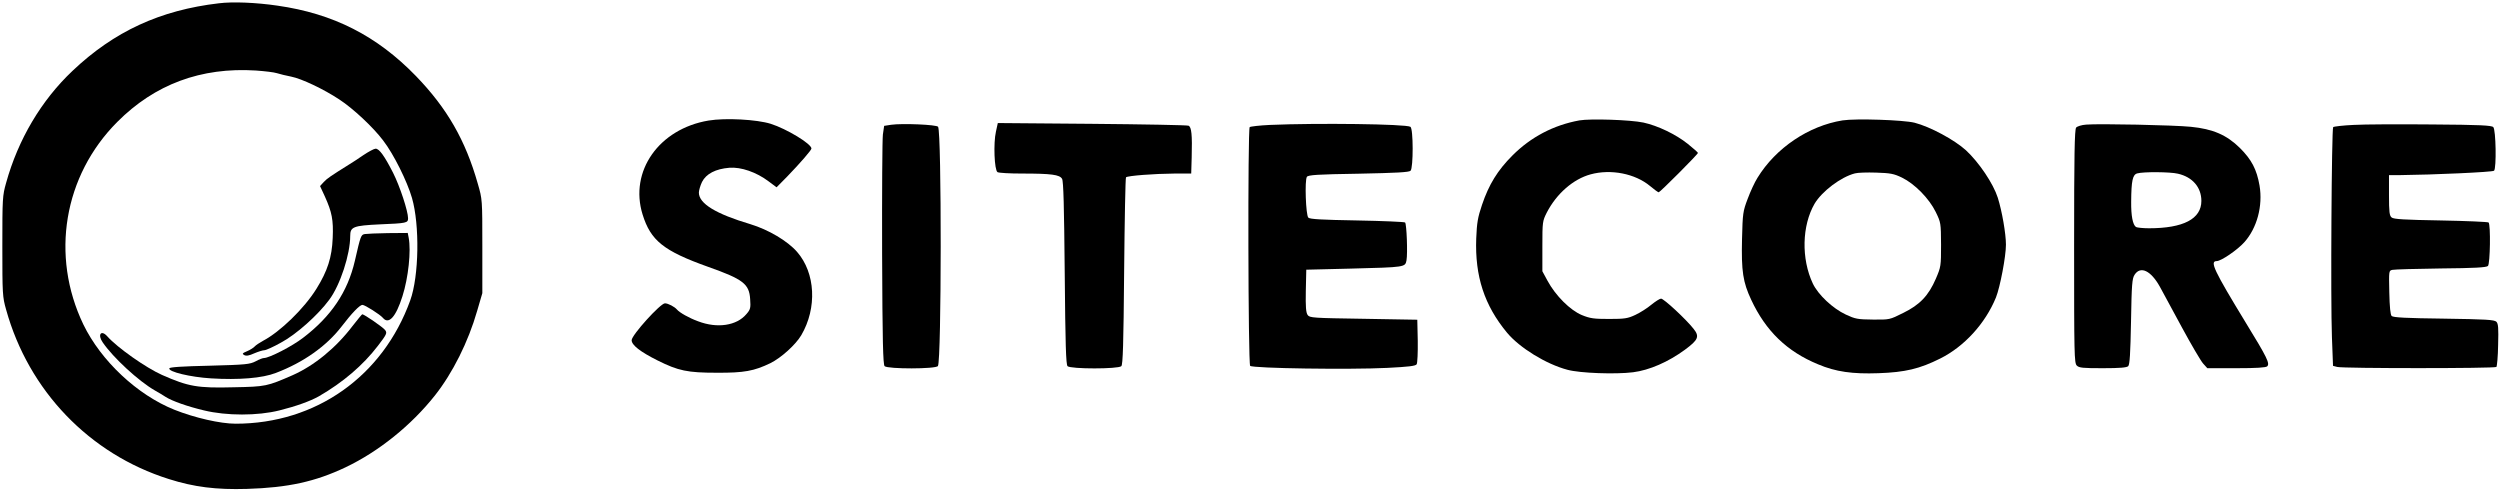
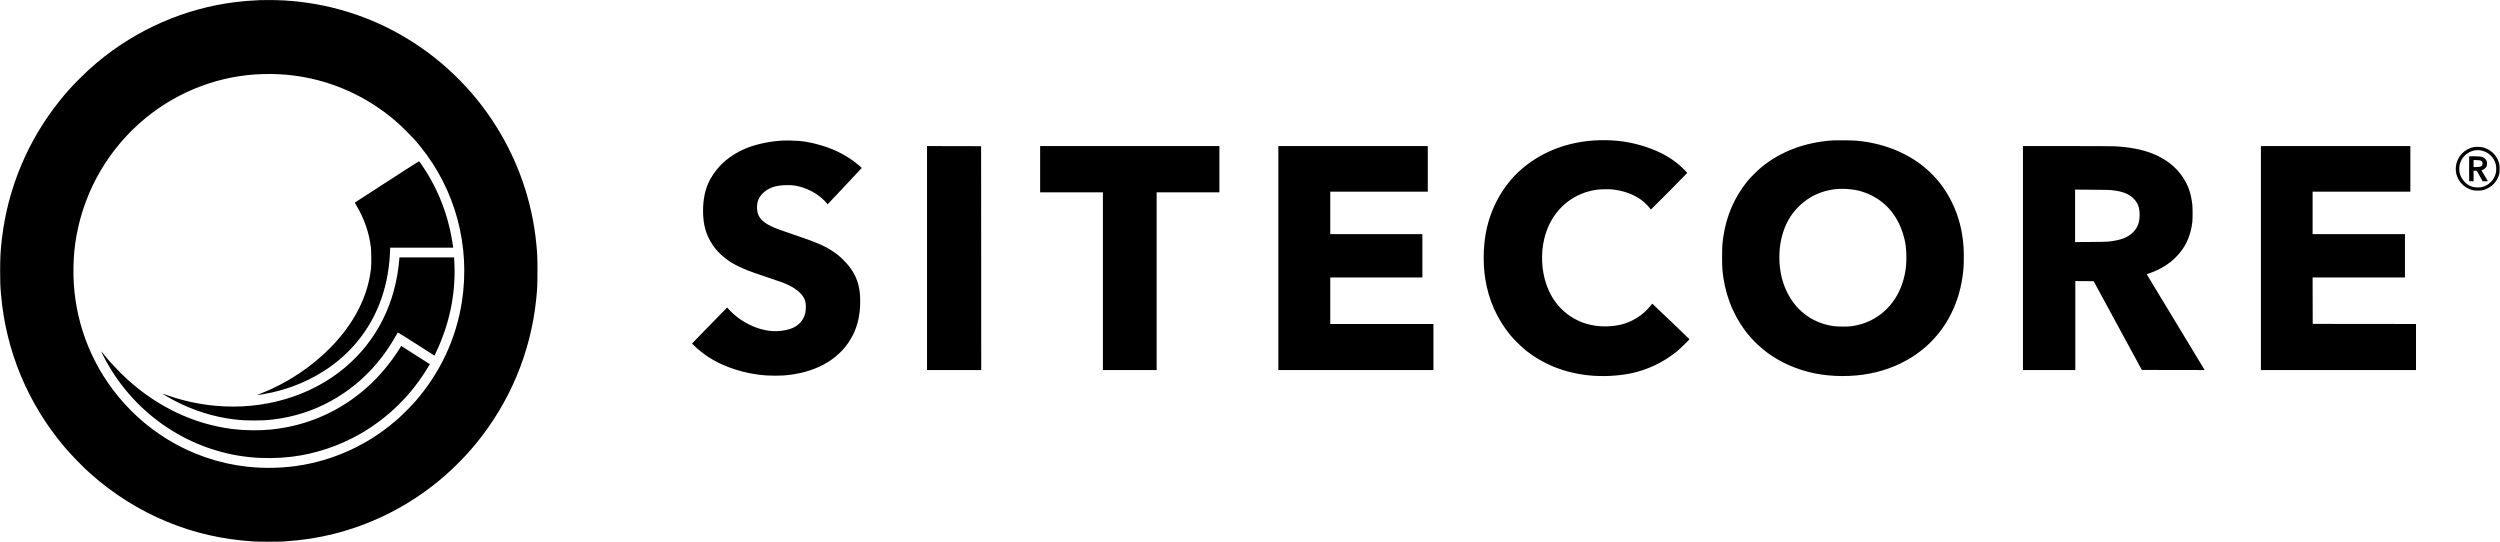
- <svg xmlns="http://www.w3.org/2000/svg" viewBox="0 0 1599 314" width="1599" height="314">
-   <g transform="translate(0,316) scale(0.1,-0.1)" fill="#000000" stroke="none">
-     <path d="M1400 3139 c-376 -44 -670 -180 -936 -432 -200 -189 -348 -439 -425 -717 -23 -81 -24 -99 -24 -405 0 -306 1 -324 24 -405 144 -519 533 -924 1041 -1084 160 -51 303 -69 500 -63 262 8 436 46 630 138 212 101 420 268 572 460 113 143 213 342 270 541 l33 113 0 300 c0 300 0 300 -29 400 -79 279 -197 483 -395 688 -250 258 -529 400 -887 451 -137 20 -285 26 -374 15z m371 -447 c19 -6 60 -16 91 -22 67 -13 208 -80 308 -146 89 -58 218 -179 281 -263 67 -87 153 -260 184 -367 50 -173 45 -500 -11 -655 -175 -486 -604 -789 -1117 -789 -98 0 -263 38 -391 89 -238 95 -470 313 -583 546 -211 440 -126 951 217 1295 240 241 536 351 886 329 56 -4 117 -11 135 -17z" />
-     <path d="M2323 2167 c-34 -23 -74 -50 -90 -59 -115 -72 -141 -89 -162 -112 l-24 -26 31 -67 c45 -100 55 -149 50 -265 -5 -124 -33 -211 -104 -325 -78 -126 -233 -276 -342 -333 -22 -12 -46 -28 -53 -36 -7 -8 -29 -22 -48 -30 -31 -13 -34 -17 -19 -25 13 -7 31 -4 64 11 26 11 55 20 65 20 10 0 57 21 105 48 98 52 238 177 310 275 70 94 134 290 134 408 0 58 19 66 190 74 171 7 180 9 180 39 0 45 -52 204 -96 291 -55 108 -89 155 -112 154 -9 0 -45 -19 -79 -42z" />
-     <path d="M2333 1663 c-24 -5 -26 -8 -63 -170 -46 -200 -152 -357 -332 -494 -70 -54 -216 -129 -250 -129 -8 0 -32 -9 -53 -21 -37 -19 -62 -22 -294 -28 -176 -4 -256 -9 -258 -17 -7 -22 135 -56 266 -64 178 -11 329 1 416 35 176 67 323 171 420 297 65 85 116 138 133 138 16 0 112 -61 131 -83 37 -45 83 5 125 138 38 119 56 290 40 374 l-6 31 -127 -1 c-69 -1 -136 -4 -148 -6z" />
-     <path d="M2255 1075 c-107 -141 -246 -254 -384 -315 -163 -71 -171 -73 -376 -77 -232 -6 -289 4 -459 79 -103 46 -285 174 -350 247 -39 44 -64 11 -29 -39 66 -97 230 -248 333 -307 25 -14 56 -33 70 -42 41 -26 139 -61 245 -86 144 -35 343 -35 482 0 105 26 197 59 252 90 156 90 283 199 378 323 56 73 60 82 47 100 -11 17 -135 102 -147 102 -2 0 -30 -34 -62 -75z" />
-     <path d="M4532 2389 c-317 -53 -508 -324 -422 -601 52 -167 134 -233 420 -335 223 -79 262 -109 268 -206 4 -57 2 -66 -24 -96 -62 -74 -186 -93 -309 -46 -58 21 -119 56 -135 75 -15 18 -57 40 -77 40 -29 0 -213 -203 -213 -236 0 -31 55 -74 165 -129 134 -67 192 -79 380 -79 175 -1 238 11 342 61 69 34 162 118 198 179 102 174 91 398 -27 533 -61 70 -183 142 -298 177 -222 66 -330 132 -330 202 0 14 9 45 20 68 26 52 87 84 175 91 74 6 173 -28 251 -87 l51 -38 70 71 c82 85 153 167 153 177 0 30 -159 126 -260 158 -89 28 -290 39 -398 21z" />
-     <path d="M10102 2390 c-165 -30 -310 -106 -428 -224 -96 -96 -151 -186 -195 -316 -27 -80 -33 -114 -37 -215 -9 -242 52 -428 197 -603 81 -97 250 -201 386 -237 80 -22 308 -30 420 -16 104 13 226 66 333 145 85 63 93 84 54 133 -48 61 -190 193 -208 193 -8 0 -36 -18 -62 -39 -26 -22 -72 -51 -102 -65 -49 -23 -68 -26 -168 -26 -98 0 -121 3 -175 25 -74 31 -167 123 -219 219 l-33 61 0 160 c0 156 1 161 28 215 63 122 170 215 281 245 129 35 284 5 380 -75 26 -22 51 -40 55 -40 8 0 251 243 251 252 0 3 -29 29 -64 57 -77 62 -193 117 -284 137 -85 18 -340 26 -410 14z" />
-     <path d="M11785 2390 c-217 -35 -427 -176 -544 -367 -18 -28 -46 -89 -63 -135 -30 -79 -32 -92 -36 -256 -5 -208 6 -277 59 -390 93 -199 228 -330 427 -412 113 -48 220 -63 387 -57 171 6 263 28 395 94 154 77 288 224 356 390 27 68 64 263 64 338 0 70 -25 214 -52 300 -29 91 -120 226 -204 304 -74 67 -228 150 -328 176 -72 18 -376 28 -461 15z m380 -366 c82 -40 174 -134 216 -220 33 -68 33 -70 34 -209 0 -137 -1 -142 -33 -217 -47 -109 -103 -168 -210 -220 -86 -43 -86 -43 -193 -42 -98 1 -113 4 -173 32 -84 39 -177 127 -211 198 -75 159 -70 371 11 511 47 79 168 171 258 194 17 5 78 7 136 5 92 -3 113 -7 165 -32z" />
-     <path d="M5700 2362 l-45 -7 -8 -55 c-4 -30 -6 -373 -5 -762 2 -564 6 -710 16 -720 19 -19 329 -19 341 1 23 36 24 1494 1 1530 -8 14 -230 23 -300 13z" />
-     <path d="M6370 2318 c-17 -74 -10 -246 10 -259 8 -5 78 -9 155 -9 189 0 243 -7 258 -34 9 -15 13 -174 17 -603 4 -459 8 -585 18 -595 19 -19 325 -19 344 0 10 10 14 138 18 607 3 326 8 597 12 601 11 10 179 23 310 24 l107 0 3 103 c4 146 -1 194 -20 203 -10 4 -288 9 -618 12 l-602 5 -12 -55z" />
-     <path d="M8123 2361 c-67 -3 -125 -10 -130 -14 -13 -14 -10 -1514 3 -1527 16 -16 637 -25 877 -13 138 7 180 12 188 23 5 8 8 76 7 150 l-3 135 -344 6 c-324 5 -344 6 -357 24 -11 15 -14 51 -12 155 l3 135 285 7 c351 9 347 9 356 53 8 45 1 231 -9 242 -5 4 -143 10 -307 13 -226 4 -302 8 -312 18 -16 16 -24 240 -9 261 8 12 68 16 330 20 243 5 323 9 333 19 18 18 18 270 -1 281 -29 18 -596 25 -898 12z" />
-     <path d="M13343 2363 c-29 -2 -57 -11 -64 -19 -10 -13 -13 -171 -13 -760 0 -694 1 -745 17 -762 15 -15 39 -17 167 -17 109 0 153 4 162 13 10 10 14 81 18 285 4 239 7 276 23 300 38 58 104 26 161 -76 18 -34 82 -152 142 -262 59 -109 120 -213 135 -230 l27 -30 186 0 c128 0 189 4 197 12 18 18 1 54 -137 279 -204 335 -232 394 -186 394 28 0 132 71 176 120 82 91 120 233 98 363 -18 104 -51 166 -125 240 -85 84 -173 122 -314 136 -108 11 -587 21 -670 14z m587 -314 c93 -21 150 -87 150 -174 0 -115 -115 -175 -335 -175 -38 0 -76 4 -83 8 -21 14 -32 72 -31 162 1 134 9 173 39 181 39 11 210 10 260 -2z" />
-     <path d="M15053 2361 c-67 -3 -125 -10 -130 -14 -10 -11 -17 -1109 -8 -1343 l7 -184 27 -7 c37 -10 1008 -10 1018 0 4 5 10 68 11 141 3 109 1 135 -11 148 -14 13 -65 16 -336 20 -238 3 -324 7 -334 17 -8 8 -13 57 -15 151 -3 139 -3 139 20 144 13 3 152 7 311 9 211 2 290 6 300 16 14 14 18 264 4 278 -5 4 -143 10 -306 13 -232 4 -302 8 -314 19 -14 11 -17 35 -17 142 l0 129 73 0 c205 2 590 19 599 28 16 16 12 262 -5 279 -11 11 -84 15 -393 17 -208 2 -434 1 -501 -3z" />
+ <svg xmlns="http://www.w3.org/2000/svg" version="1.0" viewBox="0 0 11073 2400" preserveAspectRatio="xMidYMid meet">
+   <g transform="translate(0,2400) scale(0.1,-0.1)" fill="#000000" stroke="none">
+     <path d="M11500 23993 c-407 -17 -751 -45 -1095 -88 -2236 -283 -4350 -1208 -6096 -2666 -286 -239 -477 -415 -785 -723 -377 -378 -588 -612 -895 -996 -1398 -1746 -2282 -3859 -2543 -6080 -63 -537 -80 -845 -80 -1440 0 -492 6 -660 40 -1050 214 -2491 1191 -4836 2809 -6745 299 -353 791 -860 1119 -1154 1030 -923 2190 -1653 3446 -2169 1201 -494 2415 -770 3800 -864 243 -16 1125 -16 1370 0 814 55 1459 153 2180 332 1584 394 3074 1116 4375 2121 695 536 1354 1174 1915 1854 1513 1832 2444 4054 2689 6416 48 464 56 626 56 1249 0 606 -5 729 -46 1165 -376 4029 -2779 7614 -6365 9498 -1698 892 -3614 1357 -5534 1345 -162 -1 -324 -3 -360 -5z m900 -3283 c1530 -84 3002 -577 4285 -1435 502 -335 872 -640 1316 -1084 275 -275 418 -433 619 -681 1555 -1924 2220 -4406 1839 -6870 -253 -1640 -969 -3168 -2075 -4430 -153 -175 -500 -527 -679 -689 -1203 -1092 -2656 -1813 -4247 -2106 -802 -148 -1697 -178 -2528 -84 -1239 139 -2445 554 -3510 1207 -938 575 -1758 1322 -2420 2203 -1175 1566 -1786 3461 -1746 5419 10 524 51 949 137 1420 374 2044 1460 3884 3069 5201 1470 1203 3310 1890 5190 1938 303 7 487 5 750 -9z M17140 15949 c-773 -501 -1411 -914 -1417 -918 -9 -5 10 -45 67 -141 344 -577 556 -1190 637 -1840 23 -183 26 -757 5 -945 -138 -1239 -748 -2431 -1787 -3494 -846 -865 -1927 -1580 -3075 -2034 -91 -35 -172 -68 -180 -71 -25 -10 86 3 240 29 1163 194 2233 645 3128 1318 277 207 505 409 750 662 995 1027 1592 2366 1737 3895 16 170 35 475 35 568 l0 52 1396 0 1395 0 -6 48 c-181 1327 -638 2523 -1382 3617 -60 88 -116 161 -124 162 -7 1 -646 -408 -1419 -908z M17685 12518 c-158 -1951 -1005 -3630 -2429 -4817 -1506 -1256 -3586 -1868 -5696 -1675 -800 73 -1518 235 -2327 528 -24 8 -43 13 -43 11 0 -8 312 -190 470 -275 855 -460 1817 -765 2745 -869 335 -38 477 -45 850 -45 374 0 523 8 842 45 1790 208 3430 1098 4607 2503 317 377 563 735 828 1201 44 77 83 144 88 148 4 5 372 -223 816 -508 l809 -516 63 133 c590 1242 868 2550 822 3868 -6 151 -13 292 -16 313 l-6 37 -1208 0 -1208 0 -7 -82z M17685 8539 c-379 -608 -891 -1217 -1422 -1690 -1204 -1073 -2651 -1710 -4253 -1873 -517 -53 -1173 -45 -1700 20 -1711 211 -3331 977 -4686 2217 -369 338 -813 812 -1088 1165 -27 34 -51 60 -53 58 -6 -6 102 -219 215 -426 648 -1187 1592 -2212 2719 -2954 1107 -728 2354 -1173 3654 -1305 596 -61 1244 -54 1849 19 1047 127 2110 482 3030 1010 1262 725 2295 1748 3046 3017 l43 72 -242 154 c-265 169 -840 537 -954 610 l-71 46 -87 -140z M70830 17789 c-1384 -40 -2627 -526 -3566 -1396 -260 -242 -496 -523 -707 -844 -369 -561 -623 -1197 -746 -1864 -117 -640 -127 -1386 -26 -2035 144 -933 530 -1794 1124 -2510 122 -147 442 -468 591 -591 795 -661 1764 -1059 2860 -1174 593 -62 1287 -31 1840 81 760 154 1451 480 2070 977 118 95 560 525 560 544 0 6 -330 322 -732 704 -403 382 -774 733 -824 782 l-91 87 -79 -97 c-330 -412 -827 -723 -1336 -837 -571 -128 -1209 -85 -1707 113 -761 304 -1298 881 -1576 1693 -212 618 -243 1368 -84 2016 209 854 729 1527 1465 1895 268 134 516 211 844 262 143 22 522 31 687 16 551 -52 1078 -261 1428 -569 90 -79 228 -228 269 -290 11 -17 26 -31 32 -30 14 4 1604 1606 1604 1617 0 15 -170 190 -285 294 -408 368 -908 648 -1517 851 -697 233 -1340 326 -2098 305z M81135 17779 c-1223 -91 -2279 -495 -3134 -1198 -164 -135 -489 -462 -616 -620 -565 -702 -919 -1520 -1054 -2436 -48 -324 -55 -448 -55 -910 0 -462 7 -585 55 -910 146 -997 565 -1917 1205 -2645 197 -225 485 -489 734 -675 602 -447 1336 -767 2118 -924 772 -155 1665 -156 2437 -5 1515 297 2735 1139 3454 2386 397 691 628 1465 691 2318 15 202 15 690 0 900 -51 727 -213 1354 -504 1955 -267 550 -591 992 -1025 1398 -713 666 -1678 1121 -2751 1297 -365 59 -533 72 -1005 75 -236 2 -484 -1 -550 -6z m697 -2150 c387 -27 729 -118 1057 -283 672 -336 1140 -899 1390 -1669 121 -373 169 -732 158 -1171 -7 -265 -28 -459 -77 -686 -262 -1238 -1151 -2099 -2340 -2267 -194 -27 -645 -24 -839 6 -591 91 -1101 348 -1508 759 -348 352 -612 832 -749 1360 -140 542 -151 1184 -29 1727 135 603 392 1078 791 1465 570 552 1319 817 2146 759z M34660 17774 c-25 -2 -106 -9 -180 -14 -496 -39 -1075 -174 -1474 -345 -686 -293 -1198 -737 -1535 -1331 -221 -390 -331 -860 -331 -1419 0 -606 125 -1060 410 -1488 119 -178 195 -270 336 -407 333 -322 654 -515 1264 -760 113 -45 480 -173 815 -285 671 -223 784 -264 990 -367 329 -164 562 -366 661 -573 60 -126 77 -210 77 -385 0 -237 -44 -400 -152 -566 -204 -313 -553 -470 -1111 -500 -520 -27 -1114 162 -1645 524 -191 130 -426 340 -549 491 l-27 34 -44 -44 c-24 -24 -375 -384 -779 -799 l-735 -755 57 -58 c158 -162 452 -400 667 -540 697 -453 1631 -751 2563 -816 194 -14 598 -14 773 -1 1357 105 2393 663 2954 1590 298 493 435 1025 435 1693 0 299 -21 492 -81 731 -98 392 -312 749 -654 1092 -167 168 -272 254 -465 384 -397 265 -734 408 -1897 801 -493 166 -674 234 -848 319 -454 221 -625 450 -625 836 0 258 76 443 259 625 253 251 579 359 1094 360 246 1 441 -30 673 -107 436 -144 803 -386 1071 -706 l31 -37 754 801 c414 441 754 804 756 808 1 4 -39 43 -90 87 -486 419 -1042 718 -1693 911 -518 155 -882 211 -1385 217 -162 1 -315 1 -340 -1z M41060 12570 l0 -4960 1200 0 1200 0 -2 4958 -3 4957 -1197 3 -1198 2 0 -4960z M46070 16505 l0 -1025 1390 0 1390 0 0 -3935 0 -3935 1190 0 1190 0 0 3935 0 3935 1390 0 1390 0 0 1025 0 1025 -3970 0 -3970 0 0 -1025z M56620 12570 l0 -4960 3435 0 3435 0 0 1020 0 1020 -2285 0 -2285 0 0 1030 0 1030 2040 0 2040 0 0 960 0 960 -2040 0 -2040 0 0 940 0 940 2160 0 2160 0 0 1010 0 1010 -3310 0 -3310 0 0 -4960z M89600 12570 l0 -4960 1160 0 1160 0 0 1970 0 1970 406 -2 406 -3 1067 -1965 1066 -1965 1393 -3 1392 -2 -23 37 c-94 149 -2548 4205 -2545 4208 2 1 48 17 103 35 253 84 534 219 749 360 172 114 265 188 415 334 433 424 674 926 753 1571 17 143 17 643 0 785 -64 523 -181 856 -433 1230 -308 456 -755 800 -1344 1033 -439 174 -1004 283 -1640 317 -115 6 -956 10 -2137 10 l-1948 0 0 -4960z m3990 3001 c446 -54 720 -167 922 -379 176 -184 244 -361 255 -657 14 -365 -82 -626 -311 -843 -227 -215 -514 -324 -1026 -388 -111 -14 -259 -18 -827 -21 l-693 -5 0 1162 0 1162 758 -5 c679 -5 774 -7 922 -26z M100140 12570 l0 -4960 3435 0 3435 0 0 1020 0 1020 -2287 2 -2288 3 -3 1028 -2 1027 2045 0 2045 0 0 960 0 960 -2045 0 -2045 0 0 940 0 940 2165 0 2165 0 0 1010 0 1010 -3310 0 -3310 0 0 -4960z M109568 17485 c-198 -38 -393 -146 -535 -298 -80 -86 -116 -139 -168 -250 -112 -238 -125 -501 -35 -750 80 -220 263 -424 475 -529 154 -77 265 -102 445 -102 165 1 270 24 408 89 162 77 283 178 384 320 77 108 116 192 155 335 24 90 24 346 0 444 -56 222 -187 422 -367 558 -85 65 -245 143 -345 169 -106 27 -310 34 -417 14z m308 -146 c334 -59 596 -307 670 -634 25 -111 23 -284 -5 -388 -23 -89 -84 -216 -136 -287 -68 -93 -186 -193 -287 -244 -132 -66 -225 -88 -373 -88 -233 0 -423 80 -581 244 -76 78 -115 136 -164 241 -57 123 -73 201 -73 342 1 146 23 240 87 370 158 320 518 505 862 444z M109365 17069 c-3 -8 -4 -257 -3 -554 l3 -540 98 -3 97 -3 0 236 0 236 72 -3 71 -3 129 -232 130 -233 114 0 c68 0 114 4 114 10 0 5 -61 110 -136 232 -75 122 -138 227 -141 234 -3 7 16 19 46 29 69 23 154 101 178 163 23 59 23 181 0 234 -37 88 -111 150 -217 184 -74 23 -547 34 -555 13z m517 -188 c58 -28 83 -73 75 -139 -6 -55 -32 -91 -83 -117 -32 -16 -65 -20 -176 -23 l-138 -4 0 157 0 157 138 -4 c116 -4 144 -8 184 -27z" />
  </g>
</svg>
